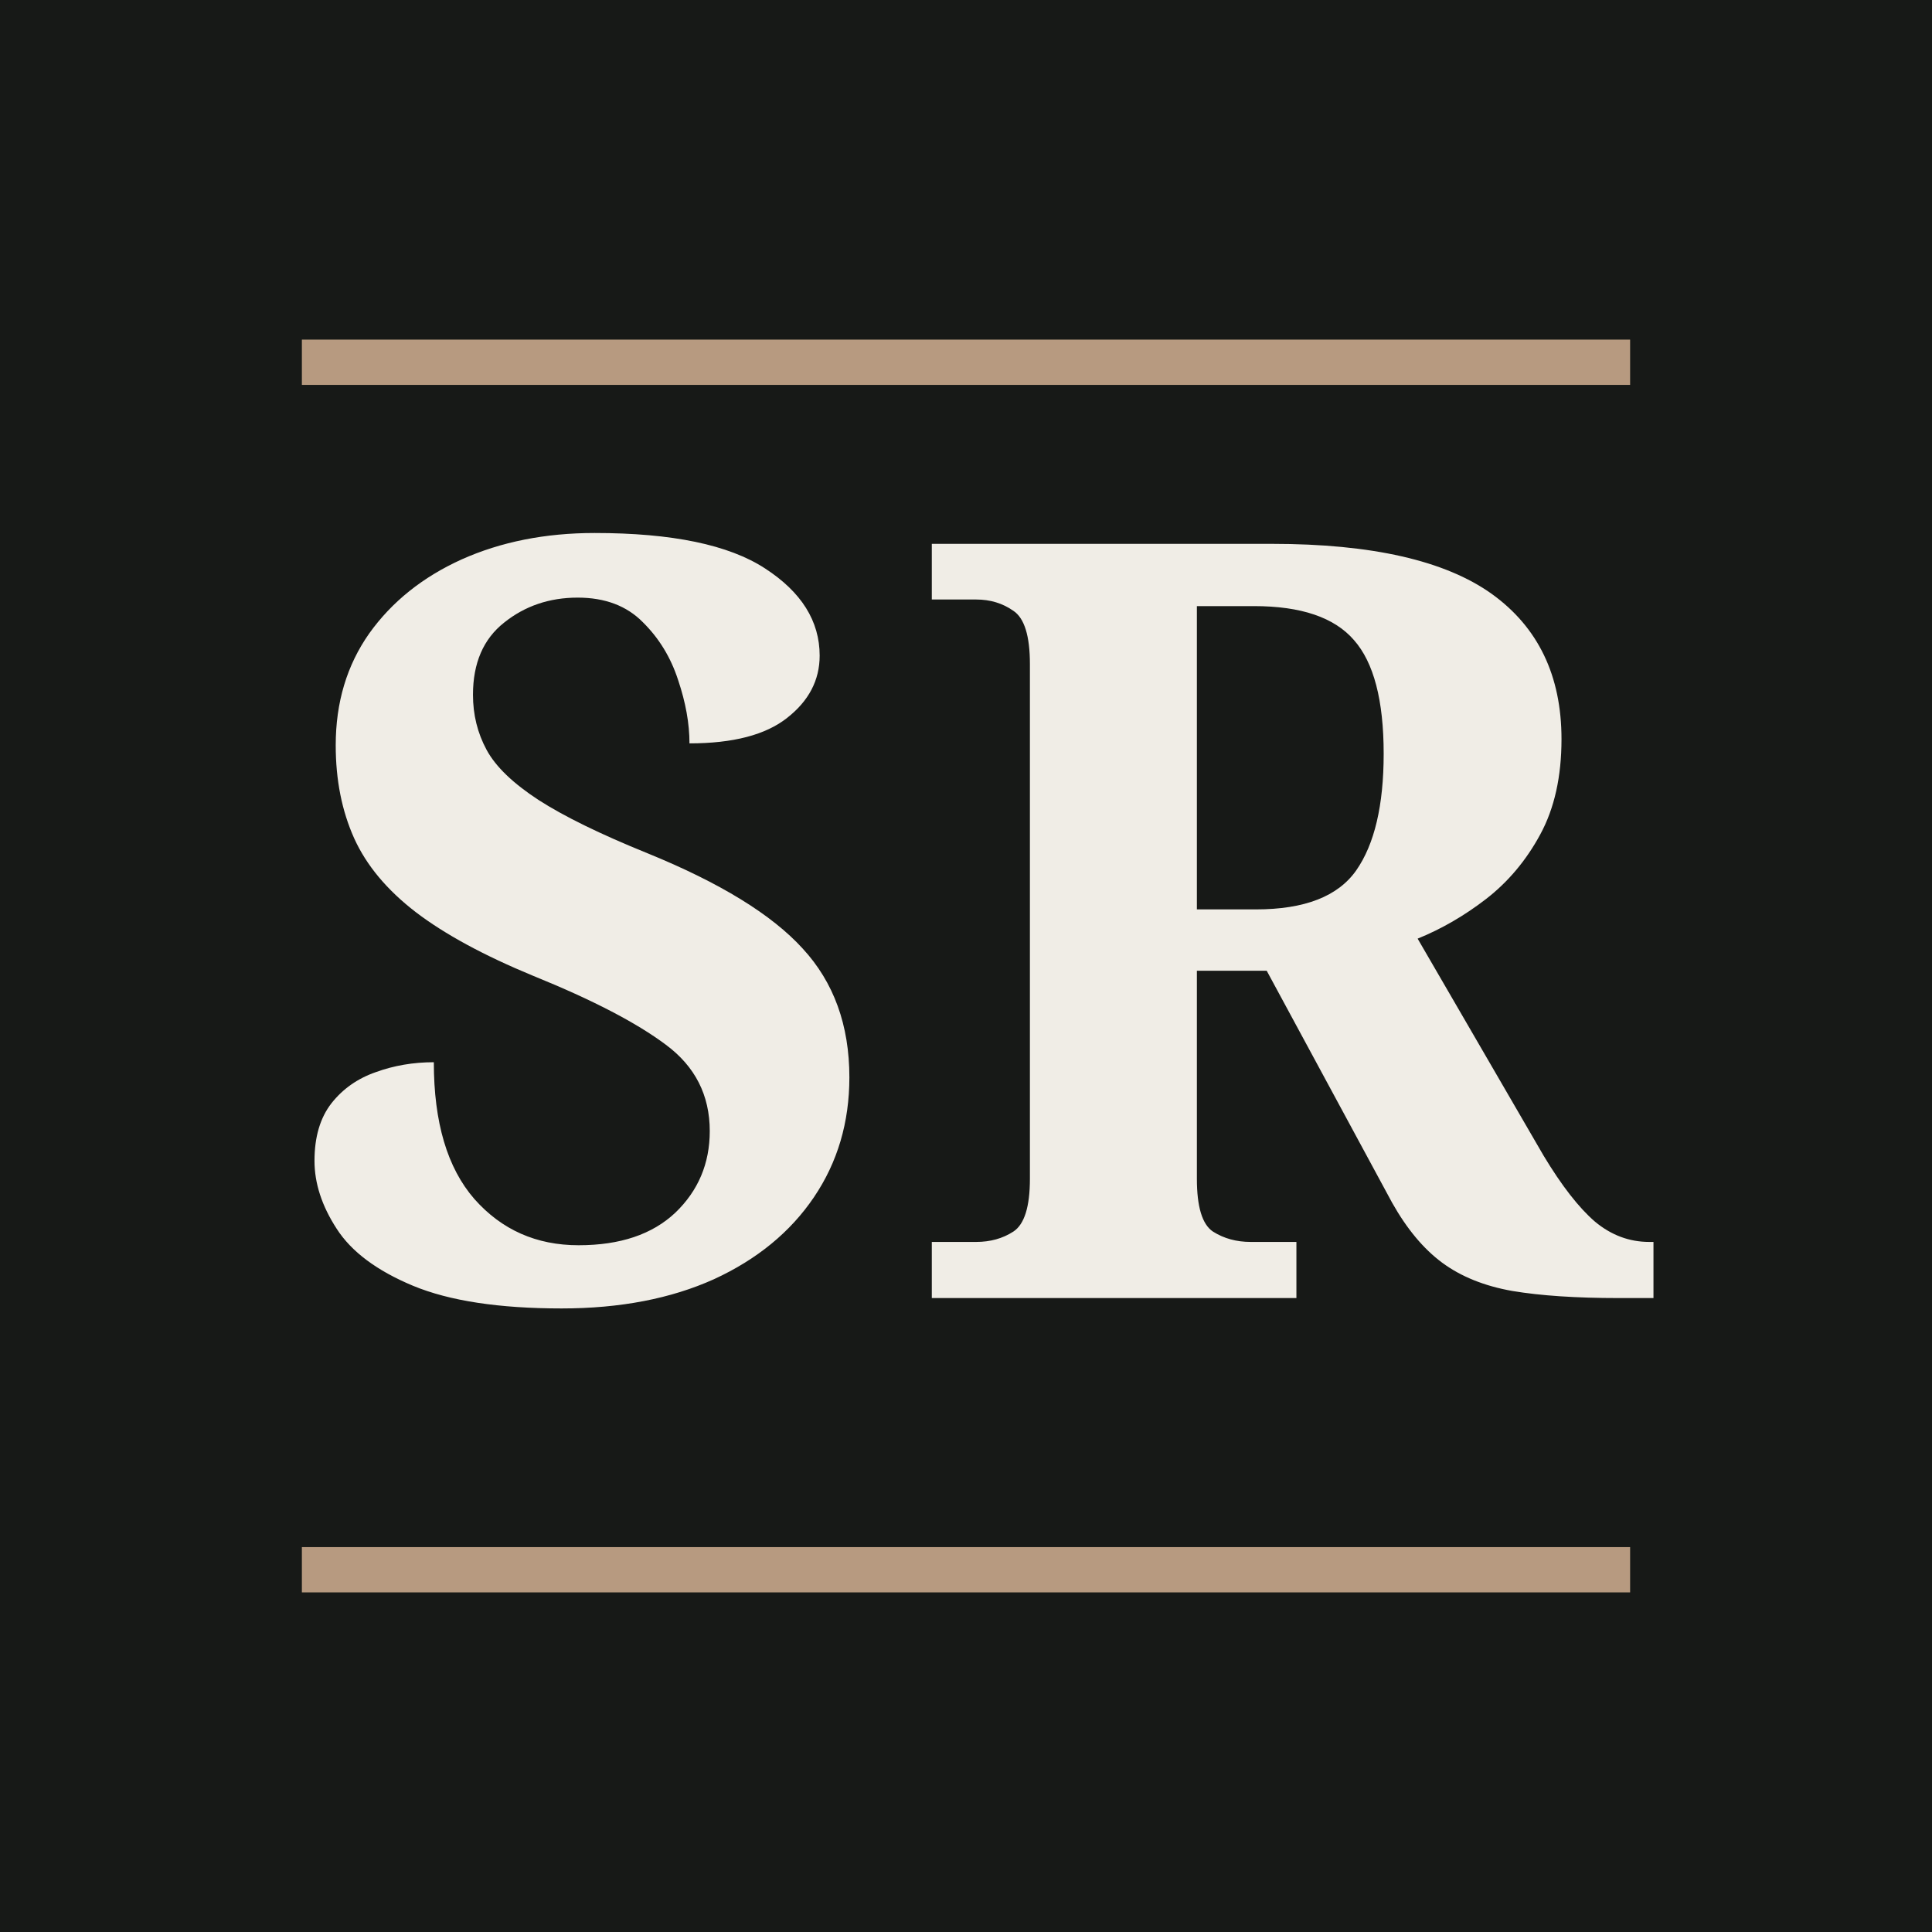
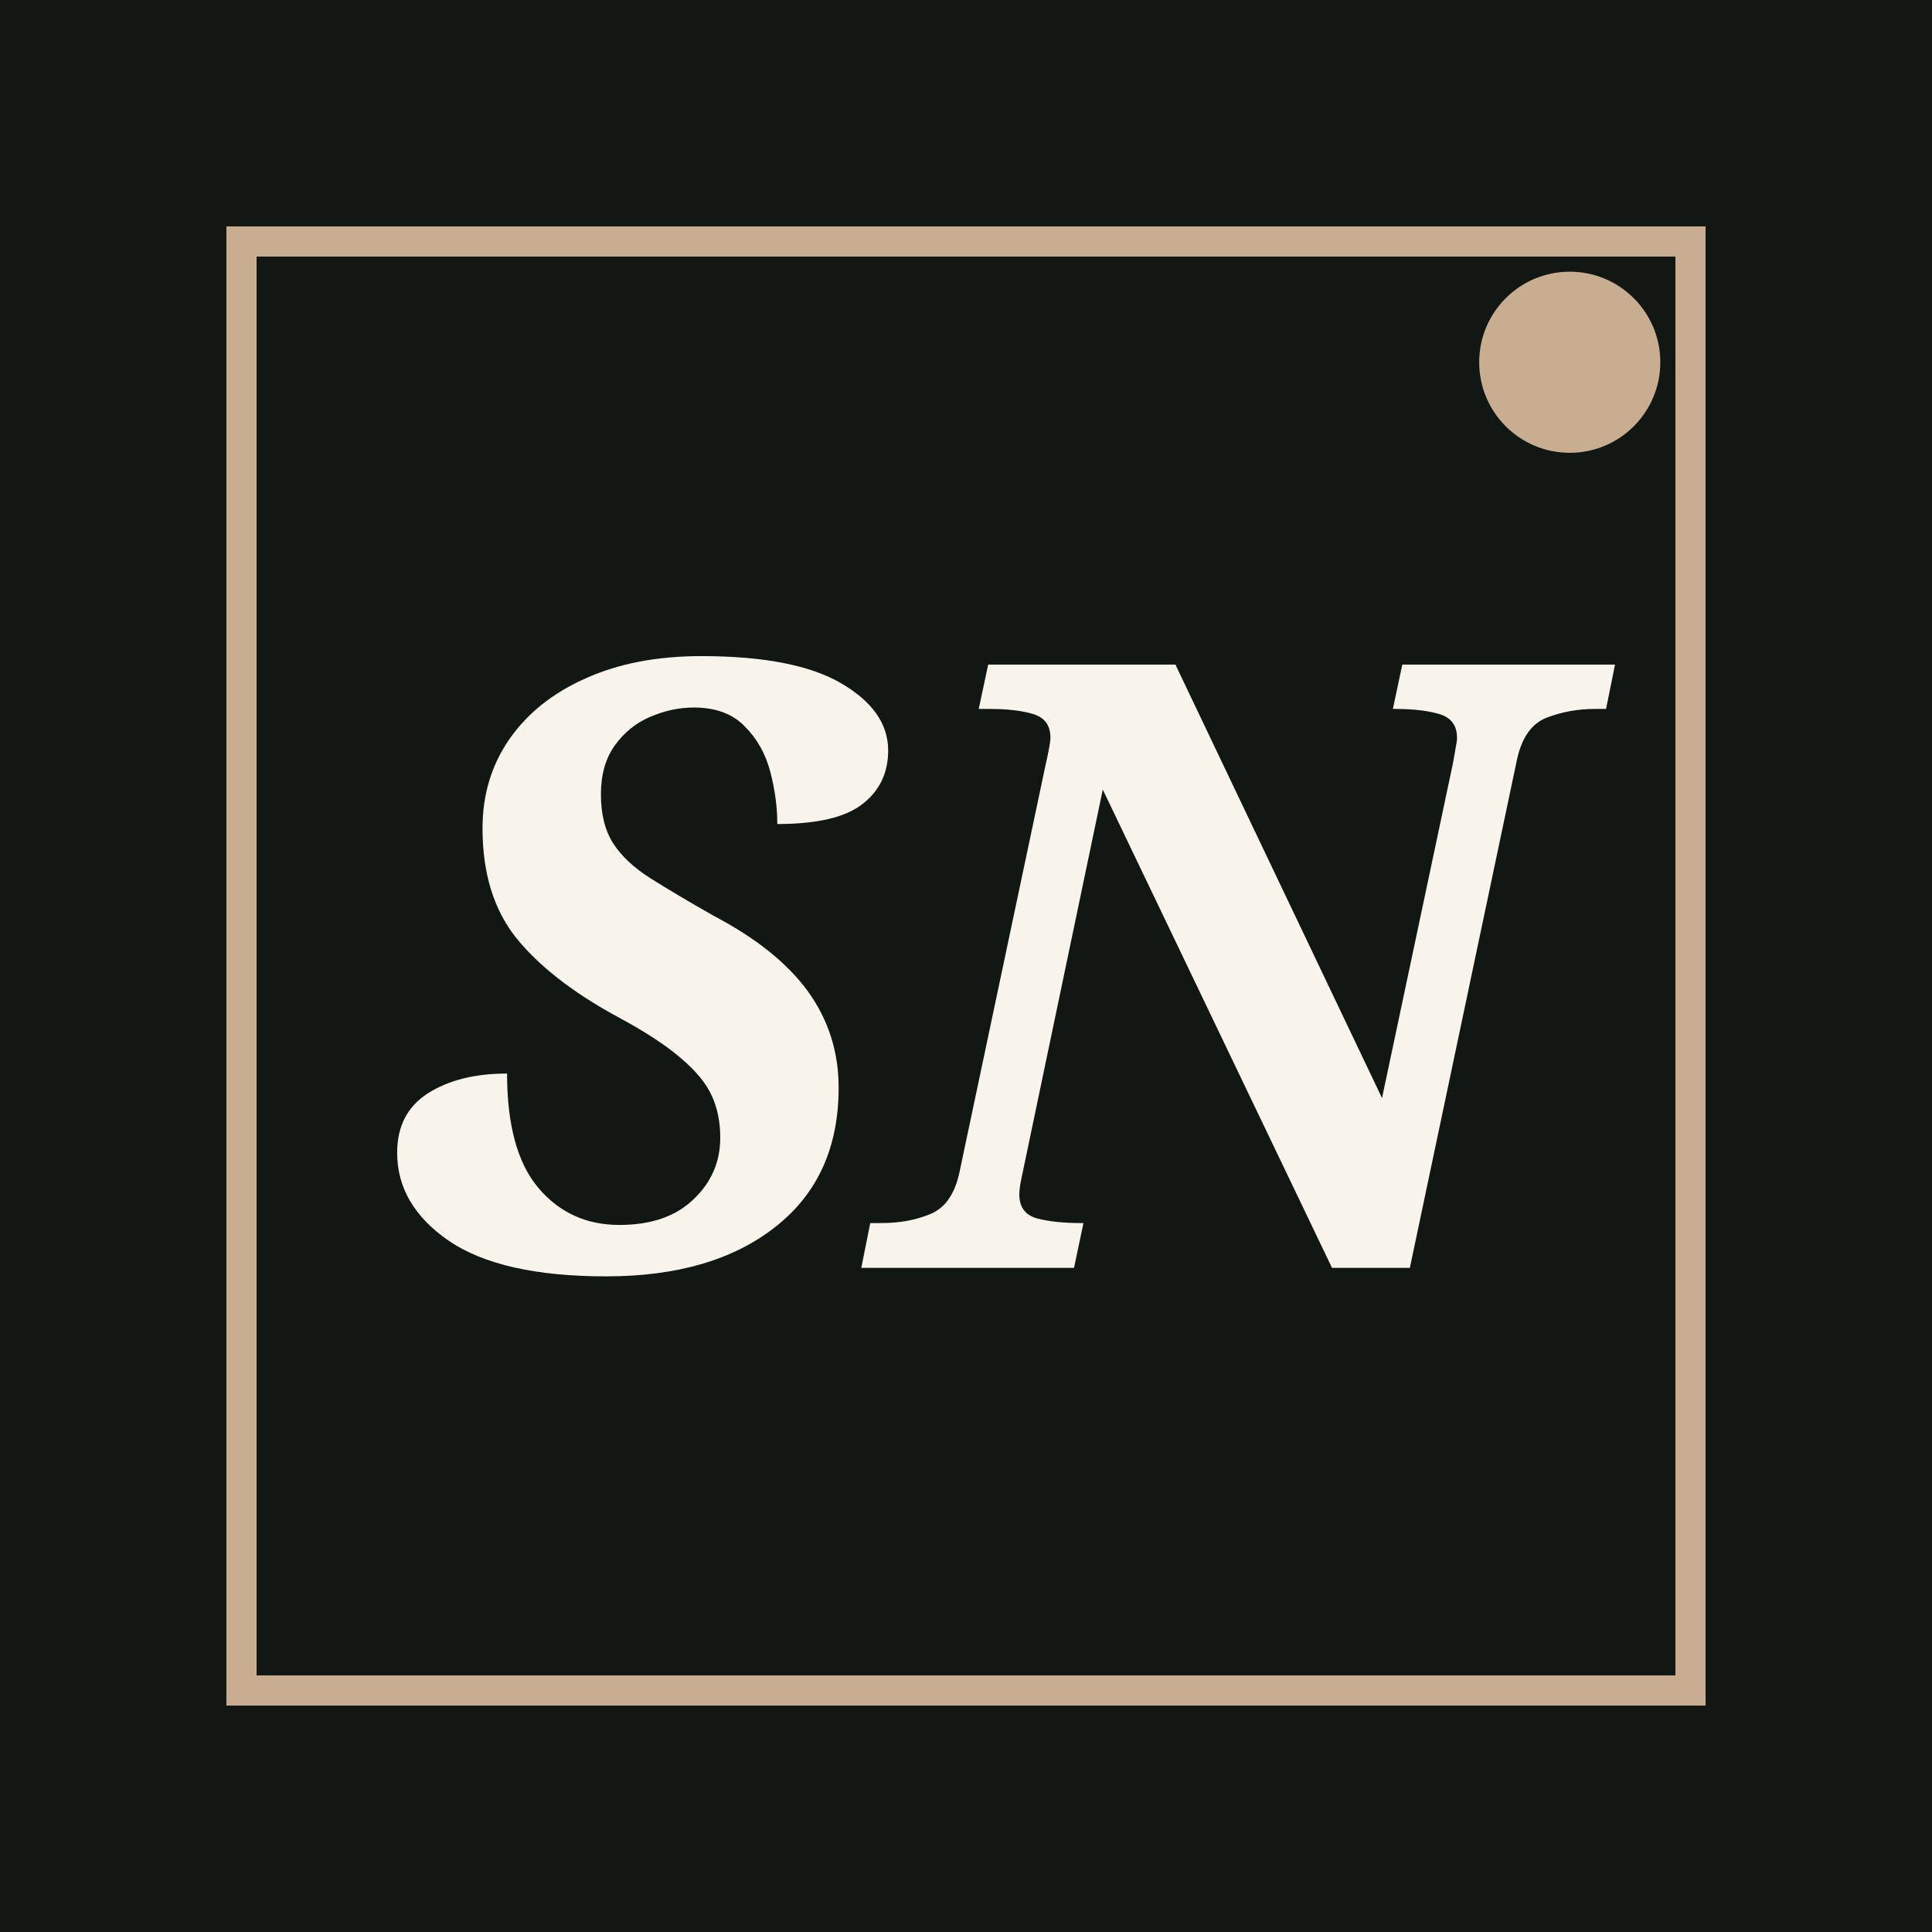
<svg xmlns="http://www.w3.org/2000/svg" viewBox="0 0 64 64">
-   <rect width="64" height="64" fill="#171917" />
-   <path d="M10 12h44M10 52h44" stroke="#b79a80" stroke-width="1.5" />
-   <text x="32" y="43" text-anchor="middle" font-size="35" font-weight="700" font-family="serif" fill="#f0ede6">SR</text>
+   <rect width="64" height="64" fill="#111713" />
+   <path d="M8 8h48v48H8z" fill="none" stroke="#c8ad90" />
+   <text x="32" y="42" text-anchor="middle" font-family="Georgia,serif" font-size="28" font-style="italic" font-weight="bold" fill="#f9f4eb">SN</text>
+   <circle cx="52" cy="12" r="3" fill="#c8ad90" />
</svg>
